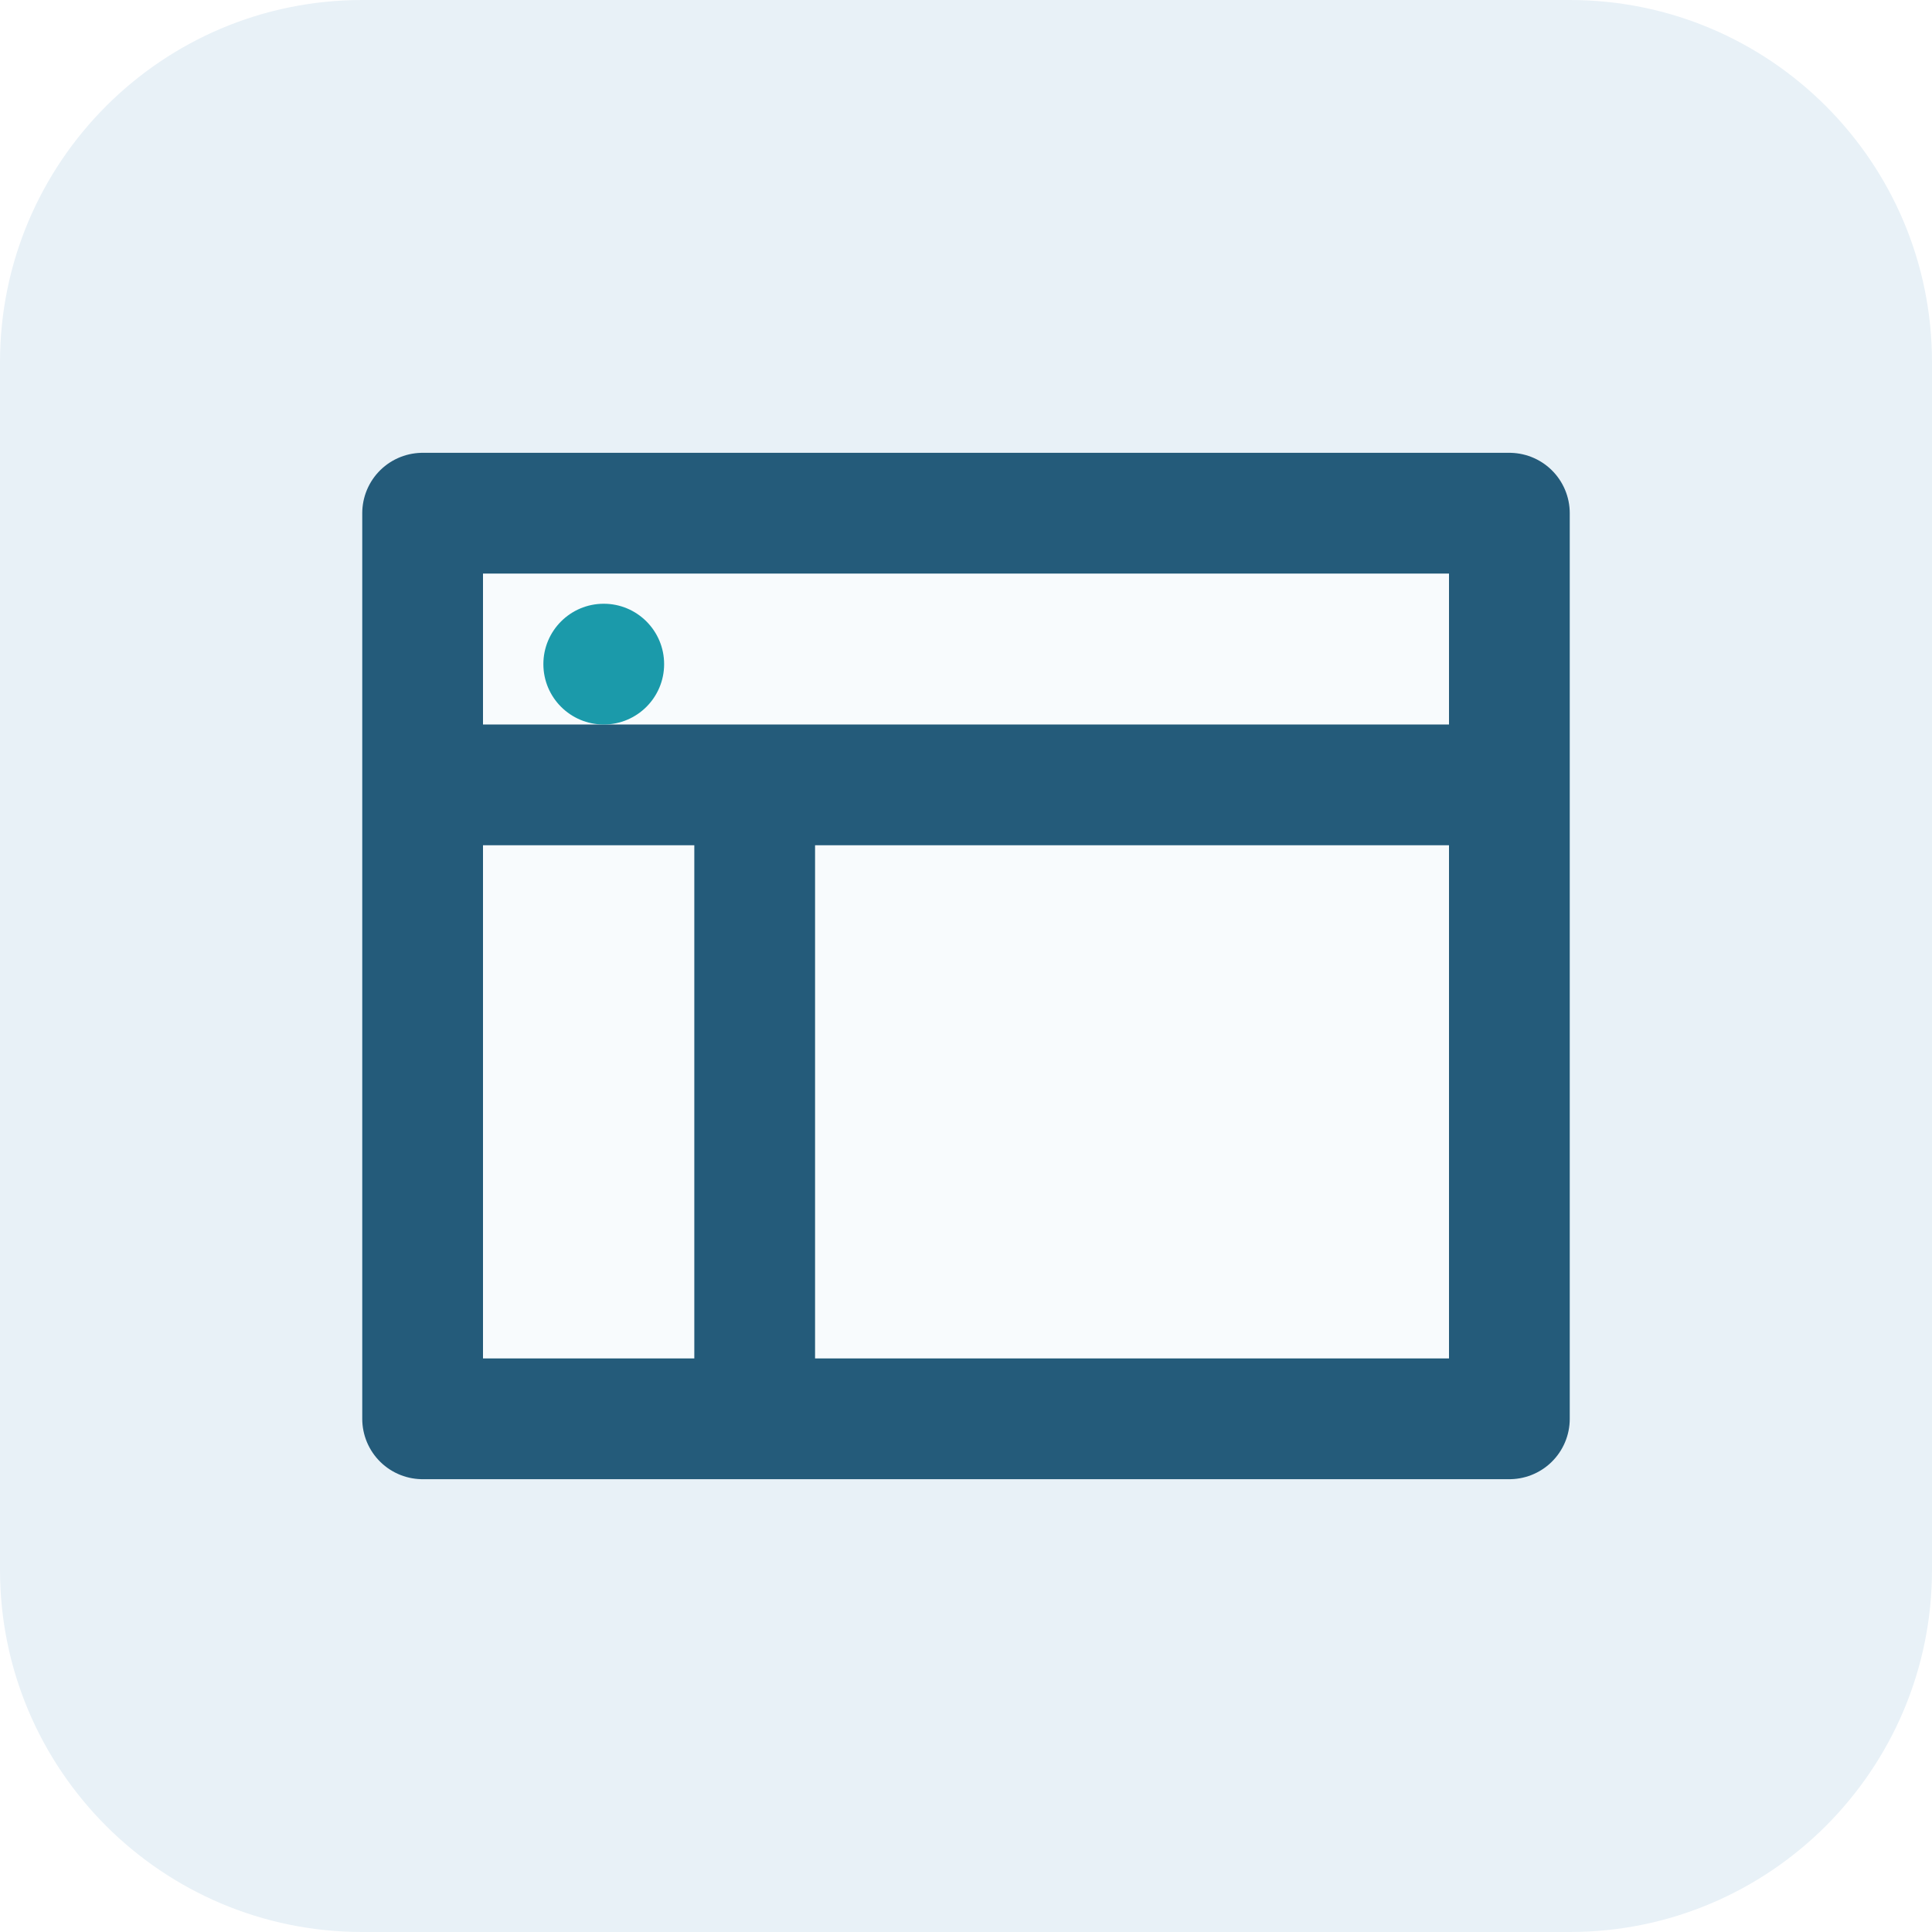
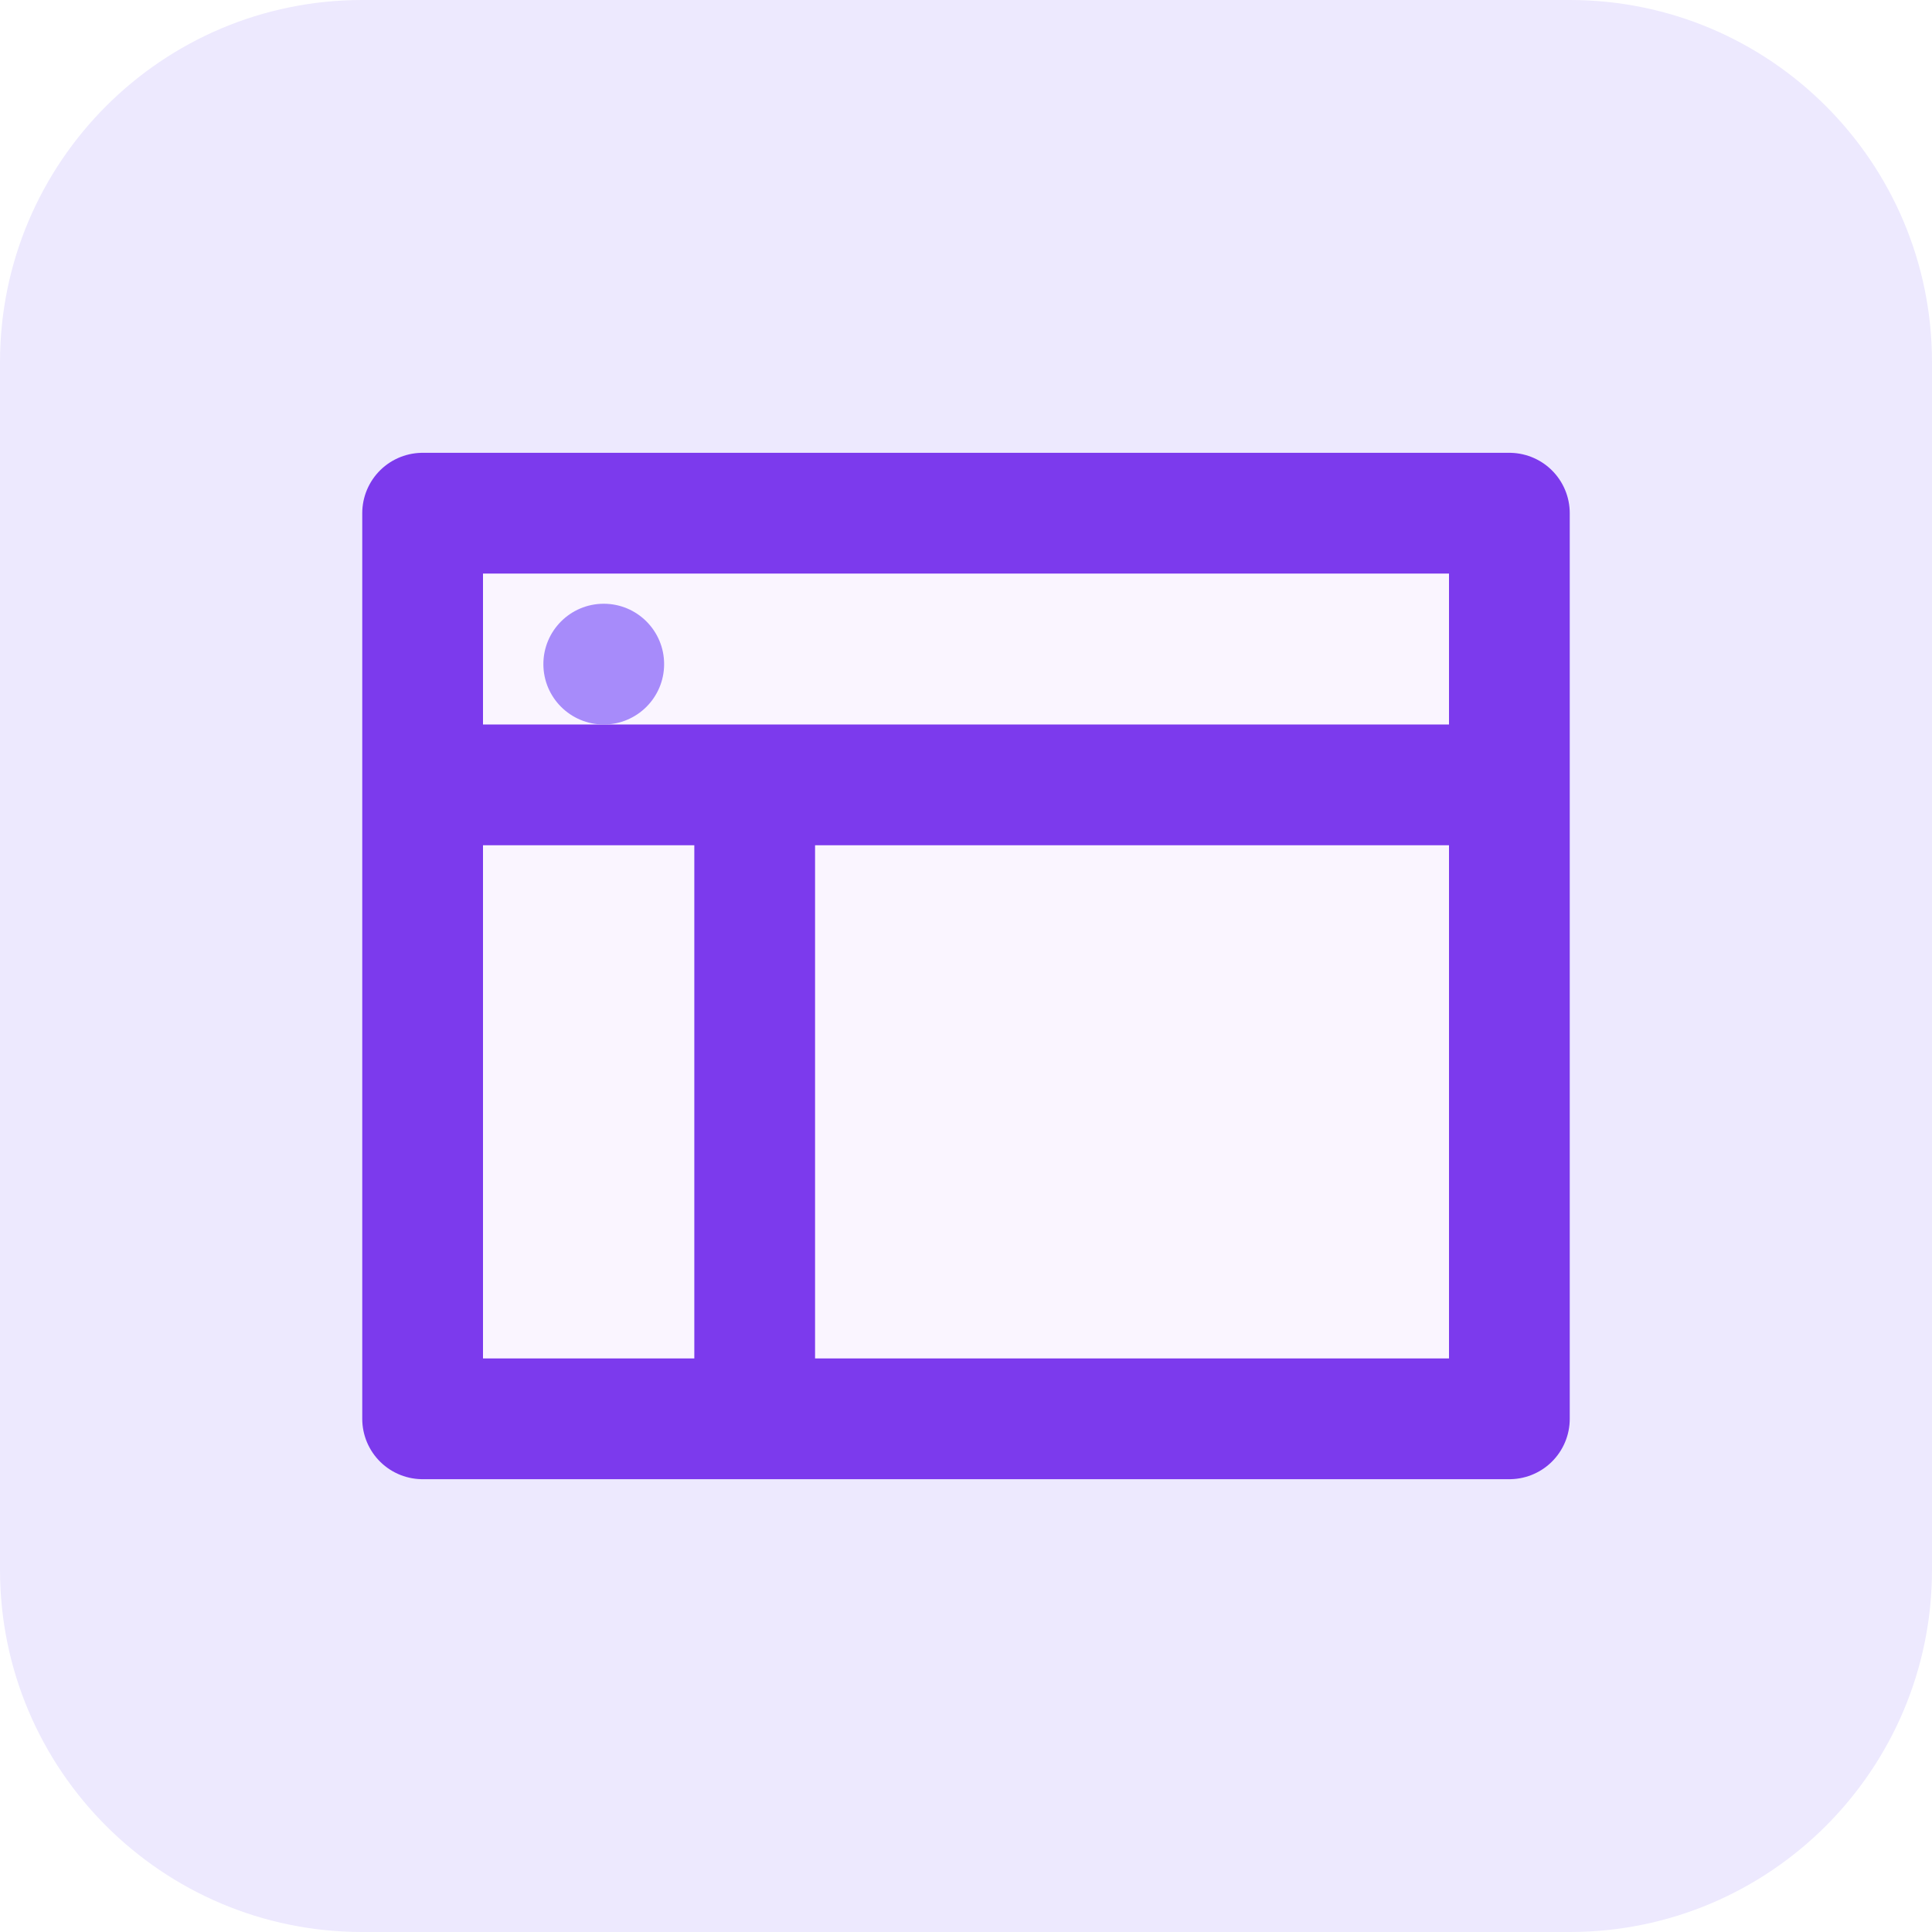
<svg xmlns="http://www.w3.org/2000/svg" viewBox="0 0 64 64" role="img" aria-labelledby="title">
-   <rect width="64" height="64" rx="12" fill="#e8f1f7" />
-   <path d="M14 17h36v30H14z" fill="#f8fbfd" stroke="#245b7a" stroke-width="4" stroke-linejoin="round" />
-   <path d="M14 26h36M25 26v21" fill="none" stroke="#245b7a" stroke-width="4" />
-   <circle cx="20" cy="22" r="2" fill="#1b9aaa" />
+   <rect width="64" height="64" rx="12" fill="#ede9fe" />
+   <path d="M14 17h36v30H14z" fill="#faf5ff" stroke="#7c3aed" stroke-width="4" stroke-linejoin="round" />
+   <path d="M14 26h36M25 26v21" fill="none" stroke="#7c3aed" stroke-width="4" />
+   <circle cx="20" cy="22" r="2" fill="#a78bfa" />
</svg>
